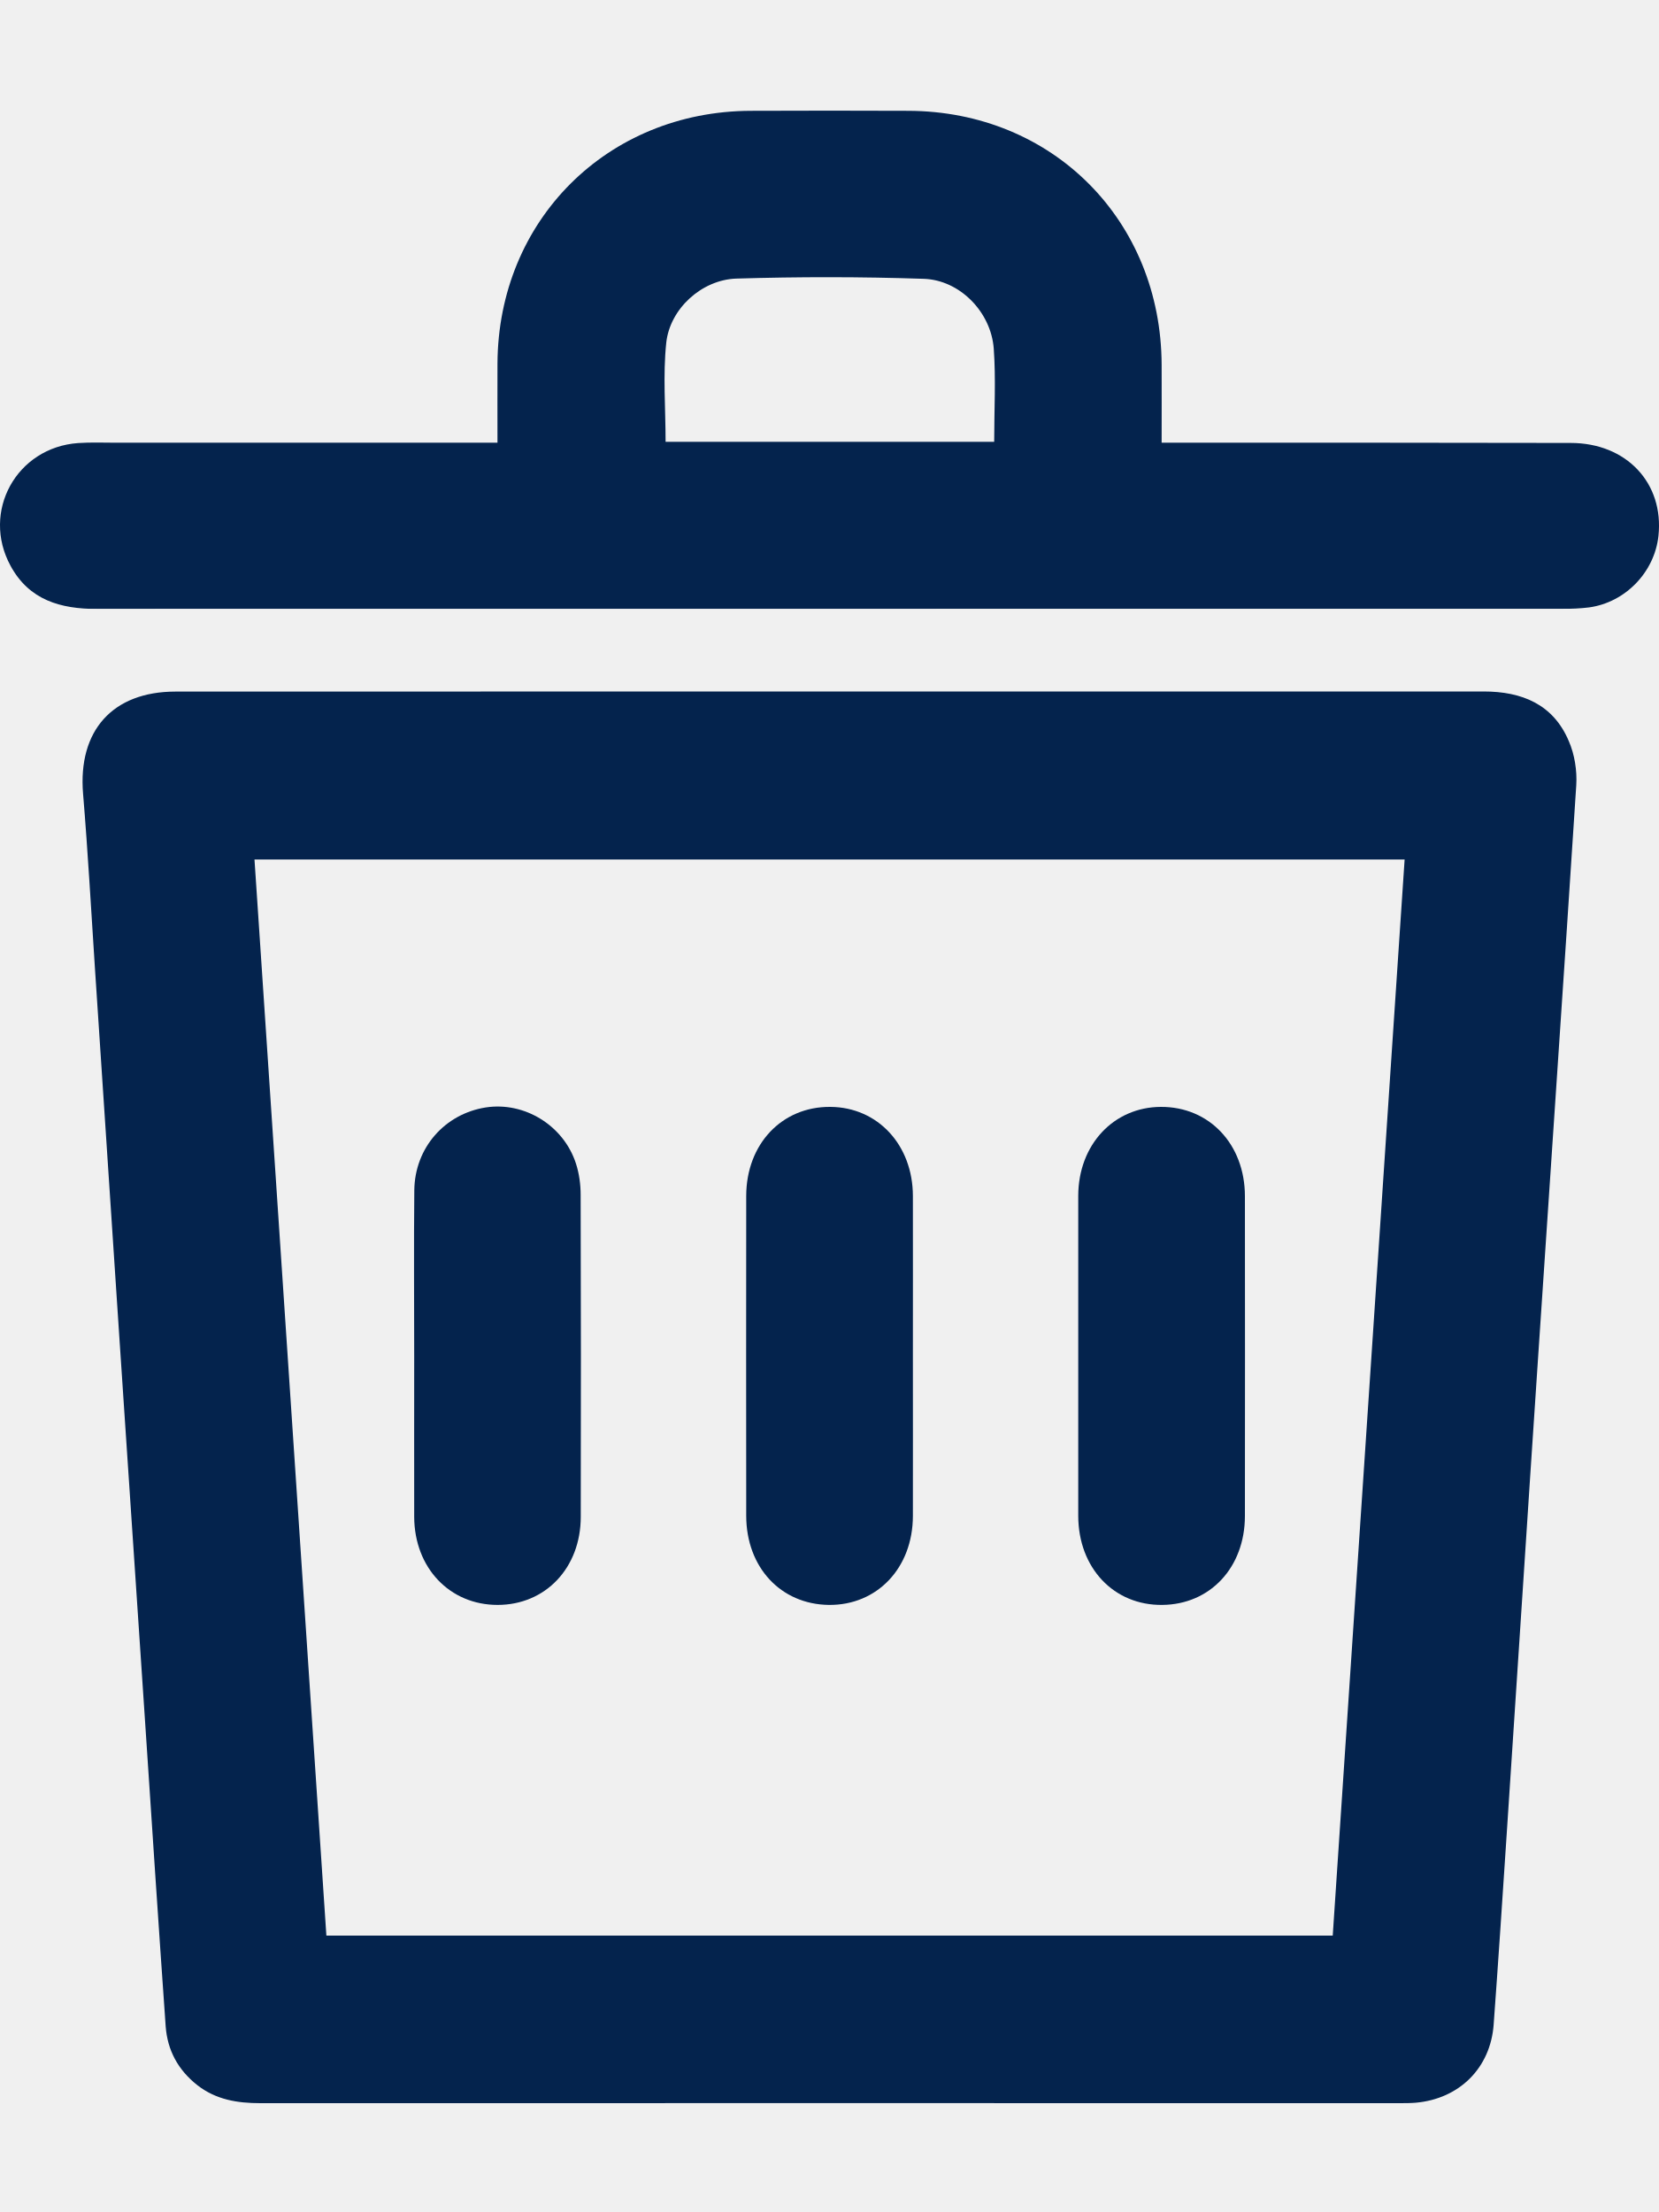
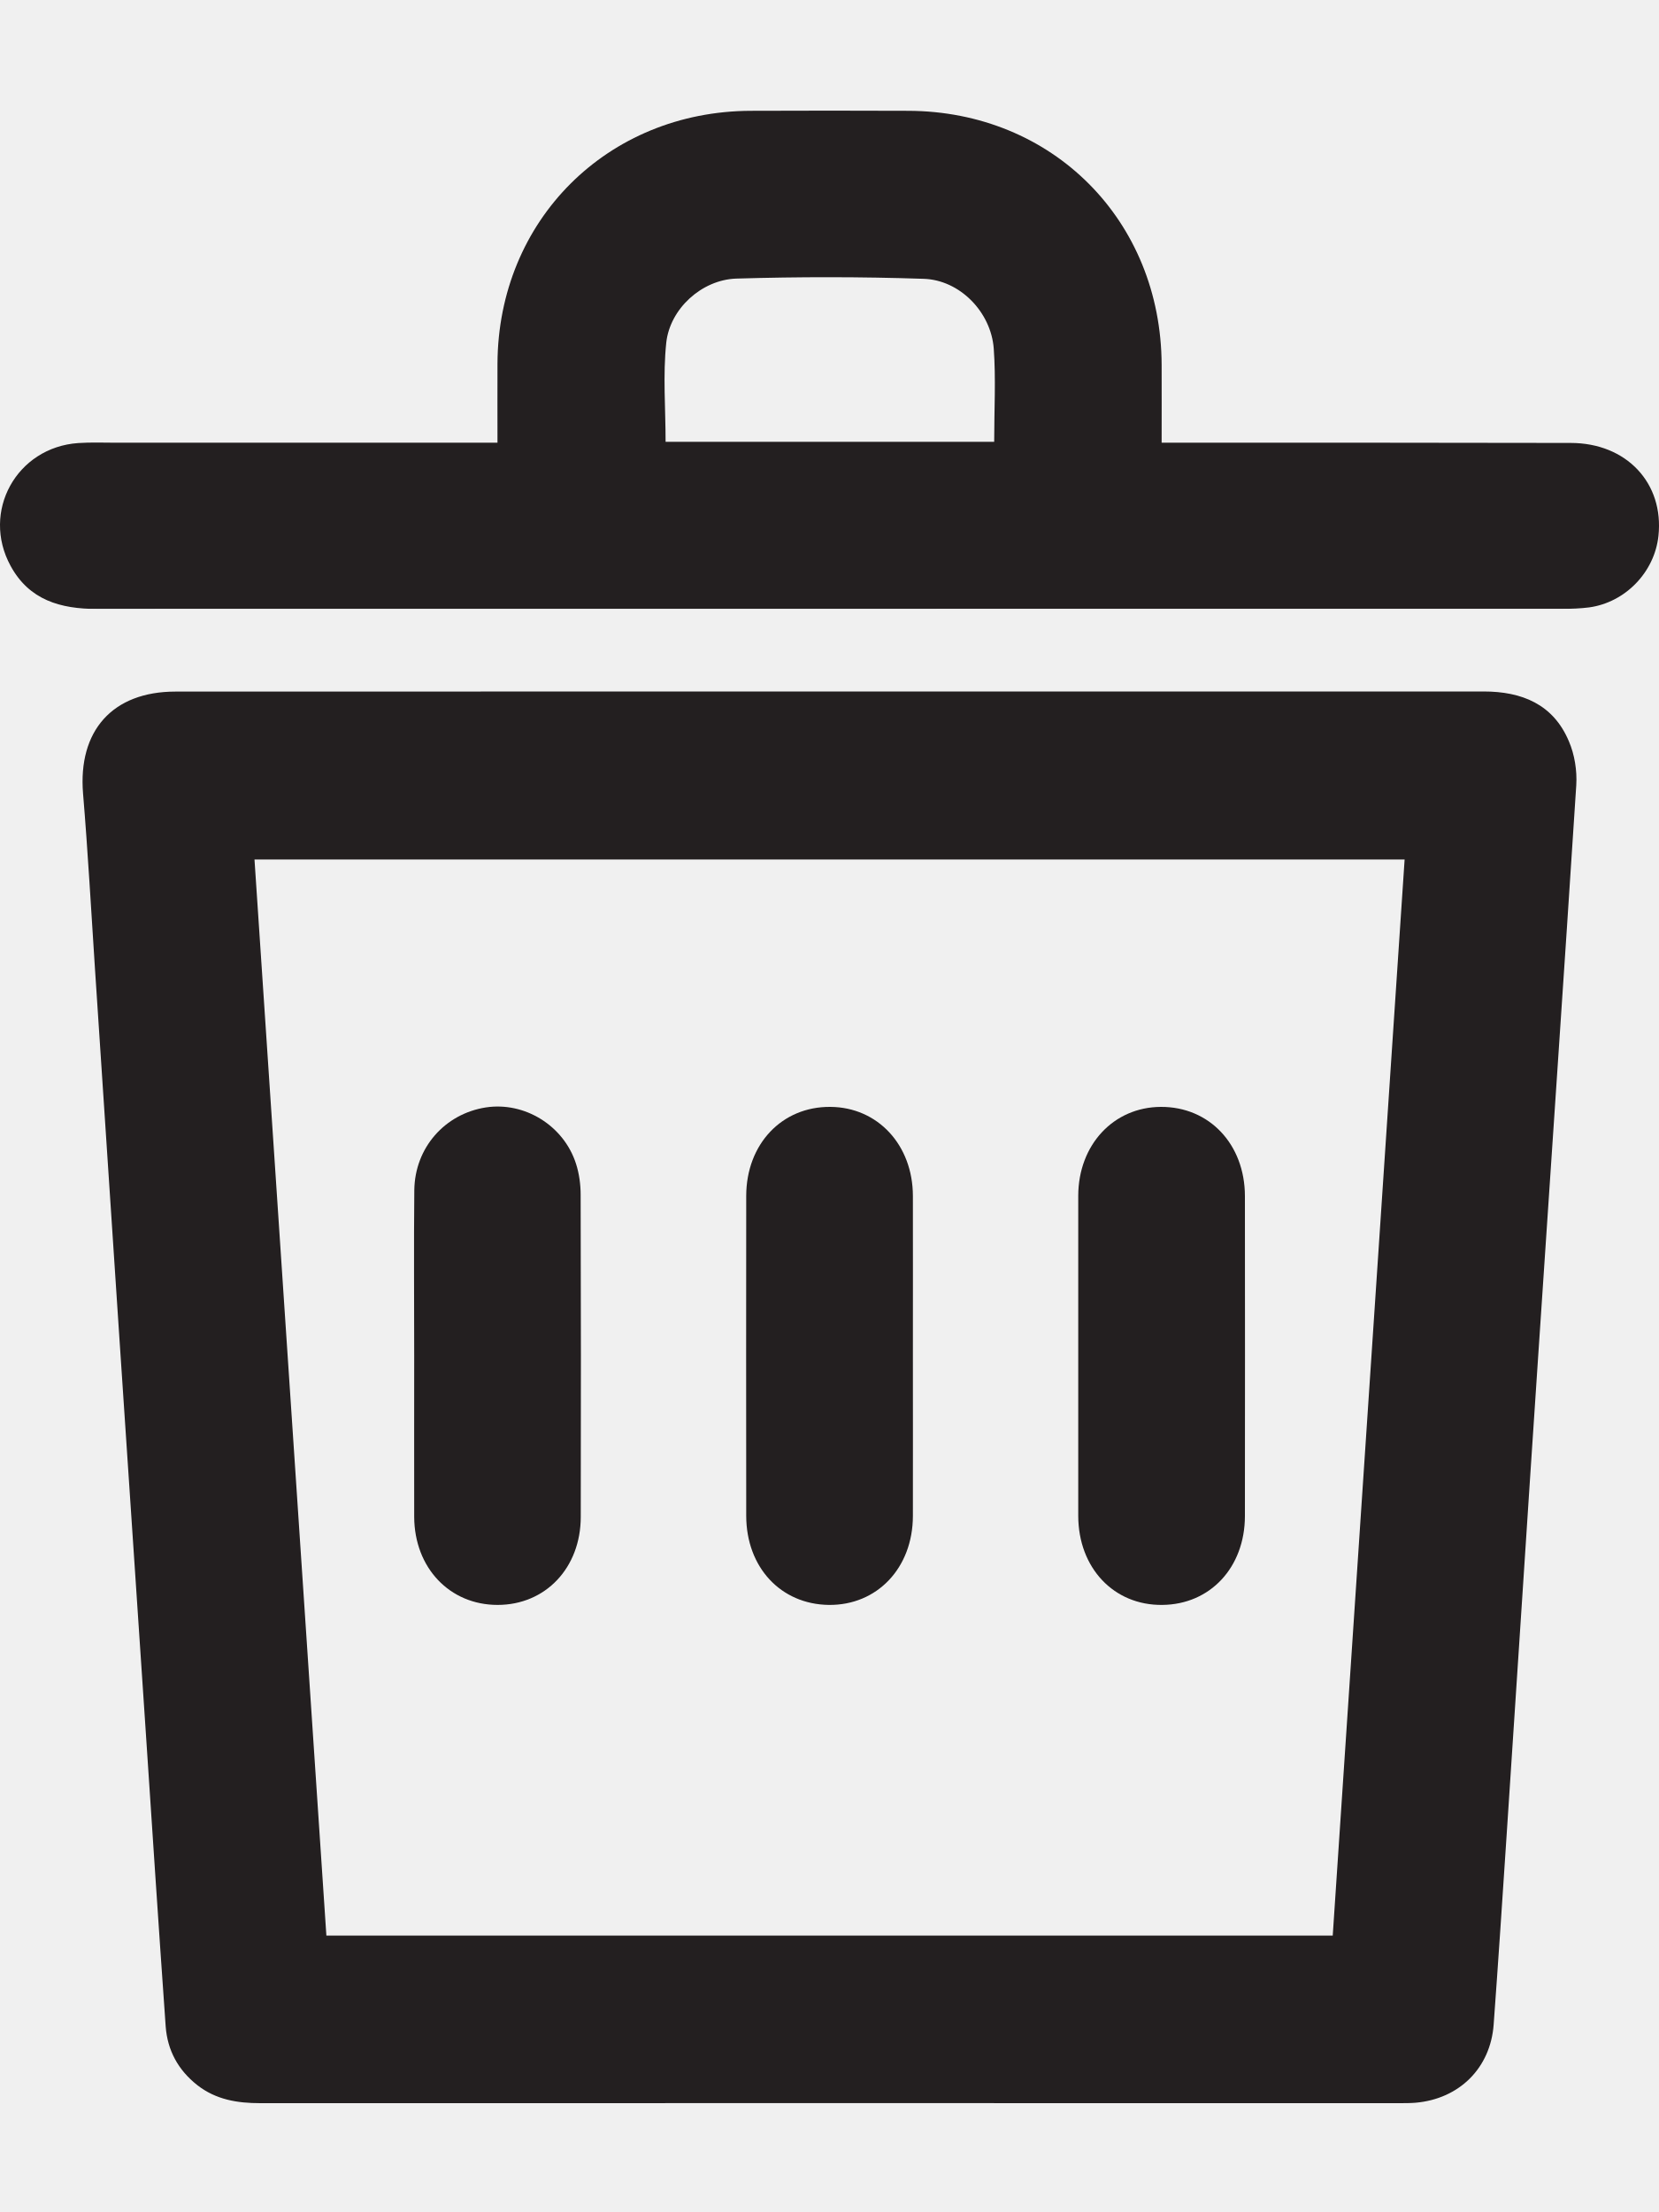
<svg xmlns="http://www.w3.org/2000/svg" xmlns:xlink="http://www.w3.org/1999/xlink" width="15px" height="20px" viewBox="0 0 15 20" version="1.1">
  <defs>
    <polygon id="path-1" points="0 0.984 15 0.984 15 5.49 0 5.49" />
  </defs>
  <g id="Wireframes" stroke="none" stroke-width="1" fill="none" fill-rule="evenodd">
    <g id="System-Users" transform="translate(-1001, -370)">
      <g id="overlay" transform="translate(0, -20)">
        <g id="trash-icon" transform="translate(1001, 390)">
-           <path d="M2.951,17.501 L12.05,17.501 C12.267,14.251 12.483,11.013 12.7,7.771 L2.301,7.771 C2.518,11.019 2.734,14.254 2.951,17.501 M7.5,6.252 C9.472,6.252 11.443,6.253 13.414,6.252 C13.76,6.252 14.044,6.367 14.185,6.702 C14.237,6.822 14.26,6.968 14.252,7.099 C14.141,8.818 14.022,10.537 13.908,12.256 C13.811,13.698 13.719,15.14 13.623,16.582 C13.585,17.157 13.547,17.732 13.505,18.306 C13.476,18.698 13.195,18.977 12.8,19.012 C12.75,19.016 12.7,19.016 12.649,19.016 C9.217,19.016 5.785,19.015 2.353,19.016 C2.147,19.016 1.953,18.985 1.784,18.853 C1.61,18.716 1.514,18.538 1.498,18.322 C1.434,17.42 1.375,16.517 1.315,15.615 C1.237,14.456 1.159,13.296 1.082,12.136 C1.007,11.012 0.933,9.888 0.859,8.764 C0.824,8.234 0.795,7.704 0.751,7.176 C0.704,6.608 1.016,6.253 1.587,6.253 C3.558,6.252 5.529,6.252 7.5,6.252" id="Fill-1" fill="#04234d" />
+           <path d="M2.951,17.501 L12.05,17.501 C12.267,14.251 12.483,11.013 12.7,7.771 L2.301,7.771 C2.518,11.019 2.734,14.254 2.951,17.501 M7.5,6.252 C9.472,6.252 11.443,6.253 13.414,6.252 C13.76,6.252 14.044,6.367 14.185,6.702 C14.237,6.822 14.26,6.968 14.252,7.099 C14.141,8.818 14.022,10.537 13.908,12.256 C13.811,13.698 13.719,15.14 13.623,16.582 C13.585,17.157 13.547,17.732 13.505,18.306 C13.476,18.698 13.195,18.977 12.8,19.012 C12.75,19.016 12.7,19.016 12.649,19.016 C9.217,19.016 5.785,19.015 2.353,19.016 C2.147,19.016 1.953,18.985 1.784,18.853 C1.61,18.716 1.514,18.538 1.498,18.322 C1.434,17.42 1.375,16.517 1.315,15.615 C1.237,14.456 1.159,13.296 1.082,12.136 C1.007,11.012 0.933,9.888 0.859,8.764 C0.824,8.234 0.795,7.704 0.751,7.176 C0.704,6.608 1.016,6.253 1.587,6.253 C3.558,6.252 5.529,6.252 7.5,6.252" id="Fill-1" fill="#231F20" />
          <g id="Group-5" transform="translate(0, 0.0159)">
            <mask id="mask-2" fill="white">
              <use xlink:href="#path-1" />
            </mask>
            <g id="Clip-4" />
-             <path d="M8.989,3.979 C8.989,3.688 9.005,3.41 8.985,3.135 C8.96,2.805 8.678,2.515 8.351,2.505 C7.786,2.486 7.22,2.486 6.656,2.503 C6.344,2.514 6.057,2.776 6.024,3.083 C5.993,3.377 6.018,3.675 6.018,3.979 L8.989,3.979 Z M4.498,3.987 C4.498,3.733 4.497,3.502 4.498,3.271 C4.504,1.976 5.491,0.991 6.787,0.986 C7.262,0.984 7.737,0.984 8.212,0.986 C9.516,0.99 10.499,1.976 10.503,3.284 C10.504,3.51 10.503,3.737 10.503,3.987 L10.684,3.987 C11.857,3.987 13.029,3.986 14.201,3.989 C14.707,3.989 15.046,4.353 14.995,4.829 C14.96,5.157 14.696,5.431 14.368,5.476 C14.288,5.486 14.207,5.489 14.126,5.489 C9.71,5.489 5.293,5.489 0.877,5.49 C0.547,5.49 0.264,5.41 0.096,5.101 C-0.172,4.611 0.149,4.029 0.707,3.99 C0.823,3.982 0.939,3.987 1.055,3.987 L4.315,3.987 L4.498,3.987 Z" id="Fill-3" fill="#04234d" mask="url(#mask-2)" />
+             <path d="M8.989,3.979 C8.989,3.688 9.005,3.41 8.985,3.135 C8.96,2.805 8.678,2.515 8.351,2.505 C7.786,2.486 7.22,2.486 6.656,2.503 C6.344,2.514 6.057,2.776 6.024,3.083 C5.993,3.377 6.018,3.675 6.018,3.979 L8.989,3.979 Z M4.498,3.987 C4.498,3.733 4.497,3.502 4.498,3.271 C4.504,1.976 5.491,0.991 6.787,0.986 C7.262,0.984 7.737,0.984 8.212,0.986 C9.516,0.99 10.499,1.976 10.503,3.284 C10.504,3.51 10.503,3.737 10.503,3.987 L10.684,3.987 C11.857,3.987 13.029,3.986 14.201,3.989 C14.707,3.989 15.046,4.353 14.995,4.829 C14.96,5.157 14.696,5.431 14.368,5.476 C14.288,5.486 14.207,5.489 14.126,5.489 C9.71,5.489 5.293,5.489 0.877,5.49 C0.547,5.49 0.264,5.41 0.096,5.101 C-0.172,4.611 0.149,4.029 0.707,3.99 C0.823,3.982 0.939,3.987 1.055,3.987 L4.315,3.987 L4.498,3.987 Z" id="Fill-3" fill="#231F20" mask="url(#mask-2)" />
          </g>
-           <path d="M3.745,12.26 C3.745,11.76 3.741,11.26 3.746,10.76 C3.751,10.377 4.022,10.071 4.392,10.013 C4.742,9.959 5.097,10.176 5.208,10.522 C5.237,10.612 5.25,10.71 5.25,10.804 C5.253,11.774 5.253,12.744 5.251,13.714 C5.251,14.176 4.932,14.511 4.499,14.511 C4.066,14.511 3.747,14.176 3.745,13.715 C3.744,13.23 3.745,12.745 3.745,12.26" id="Fill-6" fill="#04234d" />
-           <path d="M8.254,12.252 C8.254,12.737 8.255,13.222 8.254,13.707 C8.253,14.177 7.93,14.516 7.493,14.511 C7.059,14.505 6.748,14.171 6.747,13.706 C6.746,12.741 6.746,11.777 6.747,10.812 C6.748,10.344 7.07,10.004 7.508,10.008 C7.936,10.011 8.253,10.352 8.254,10.813 C8.255,11.293 8.254,11.772 8.254,12.252" id="Fill-8" fill="#04234d" />
-           <path d="M9.749,12.251 C9.749,11.772 9.749,11.292 9.749,10.812 C9.75,10.351 10.068,10.01 10.496,10.008 C10.934,10.006 11.255,10.346 11.256,10.814 C11.257,11.779 11.257,12.743 11.256,13.708 C11.255,14.172 10.942,14.507 10.509,14.511 C10.071,14.516 9.75,14.177 9.749,13.706 C9.749,13.221 9.749,12.736 9.749,12.251" id="Fill-10" fill="#04234d" />
+           <path d="M3.745,12.26 C3.745,11.76 3.741,11.26 3.746,10.76 C3.751,10.377 4.022,10.071 4.392,10.013 C4.742,9.959 5.097,10.176 5.208,10.522 C5.237,10.612 5.25,10.71 5.25,10.804 C5.253,11.774 5.253,12.744 5.251,13.714 C5.251,14.176 4.932,14.511 4.499,14.511 C4.066,14.511 3.747,14.176 3.745,13.715 C3.744,13.23 3.745,12.745 3.745,12.26" id="Fill-6" fill="#231F20" />
+           <path d="M8.254,12.252 C8.254,12.737 8.255,13.222 8.254,13.707 C8.253,14.177 7.93,14.516 7.493,14.511 C7.059,14.505 6.748,14.171 6.747,13.706 C6.746,12.741 6.746,11.777 6.747,10.812 C6.748,10.344 7.07,10.004 7.508,10.008 C7.936,10.011 8.253,10.352 8.254,10.813 C8.255,11.293 8.254,11.772 8.254,12.252" id="Fill-8" fill="#231F20" />
+           <path d="M9.749,12.251 C9.749,11.772 9.749,11.292 9.749,10.812 C9.75,10.351 10.068,10.01 10.496,10.008 C10.934,10.006 11.255,10.346 11.256,10.814 C11.257,11.779 11.257,12.743 11.256,13.708 C11.255,14.172 10.942,14.507 10.509,14.511 C10.071,14.516 9.75,14.177 9.749,13.706 C9.749,13.221 9.749,12.736 9.749,12.251" id="Fill-10" fill="#231F20" />
        </g>
      </g>
    </g>
  </g>
</svg>
